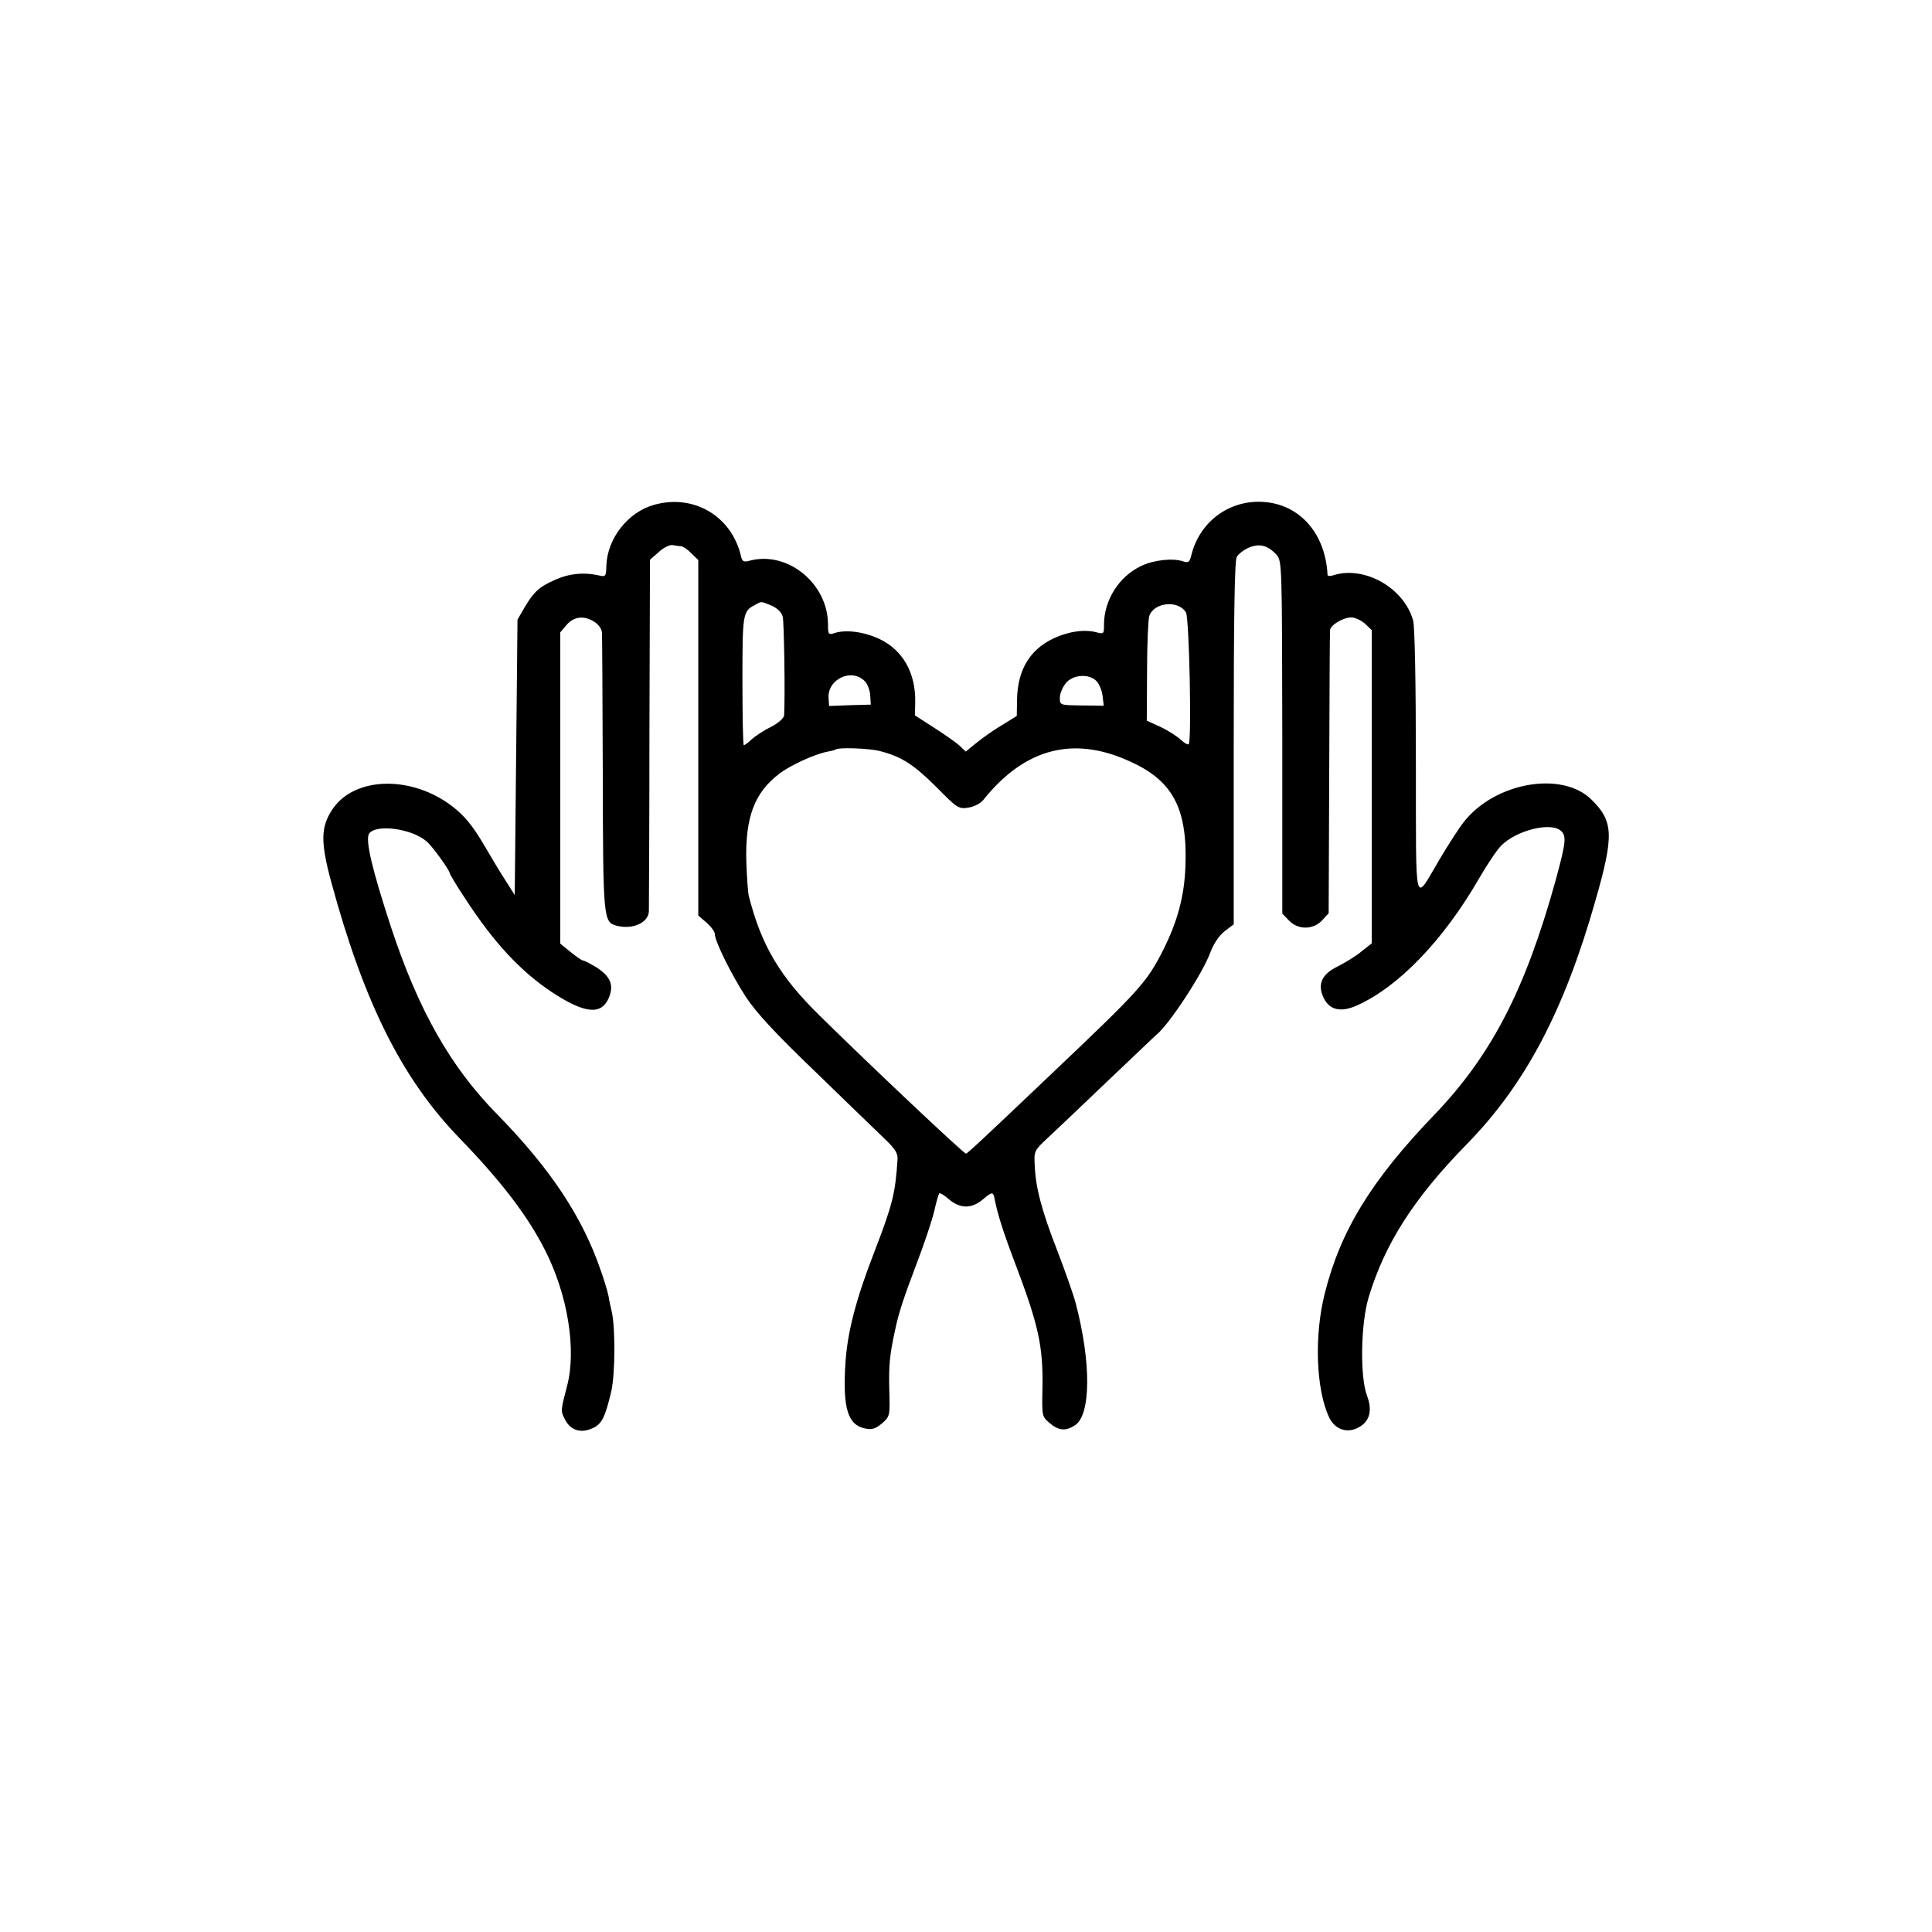
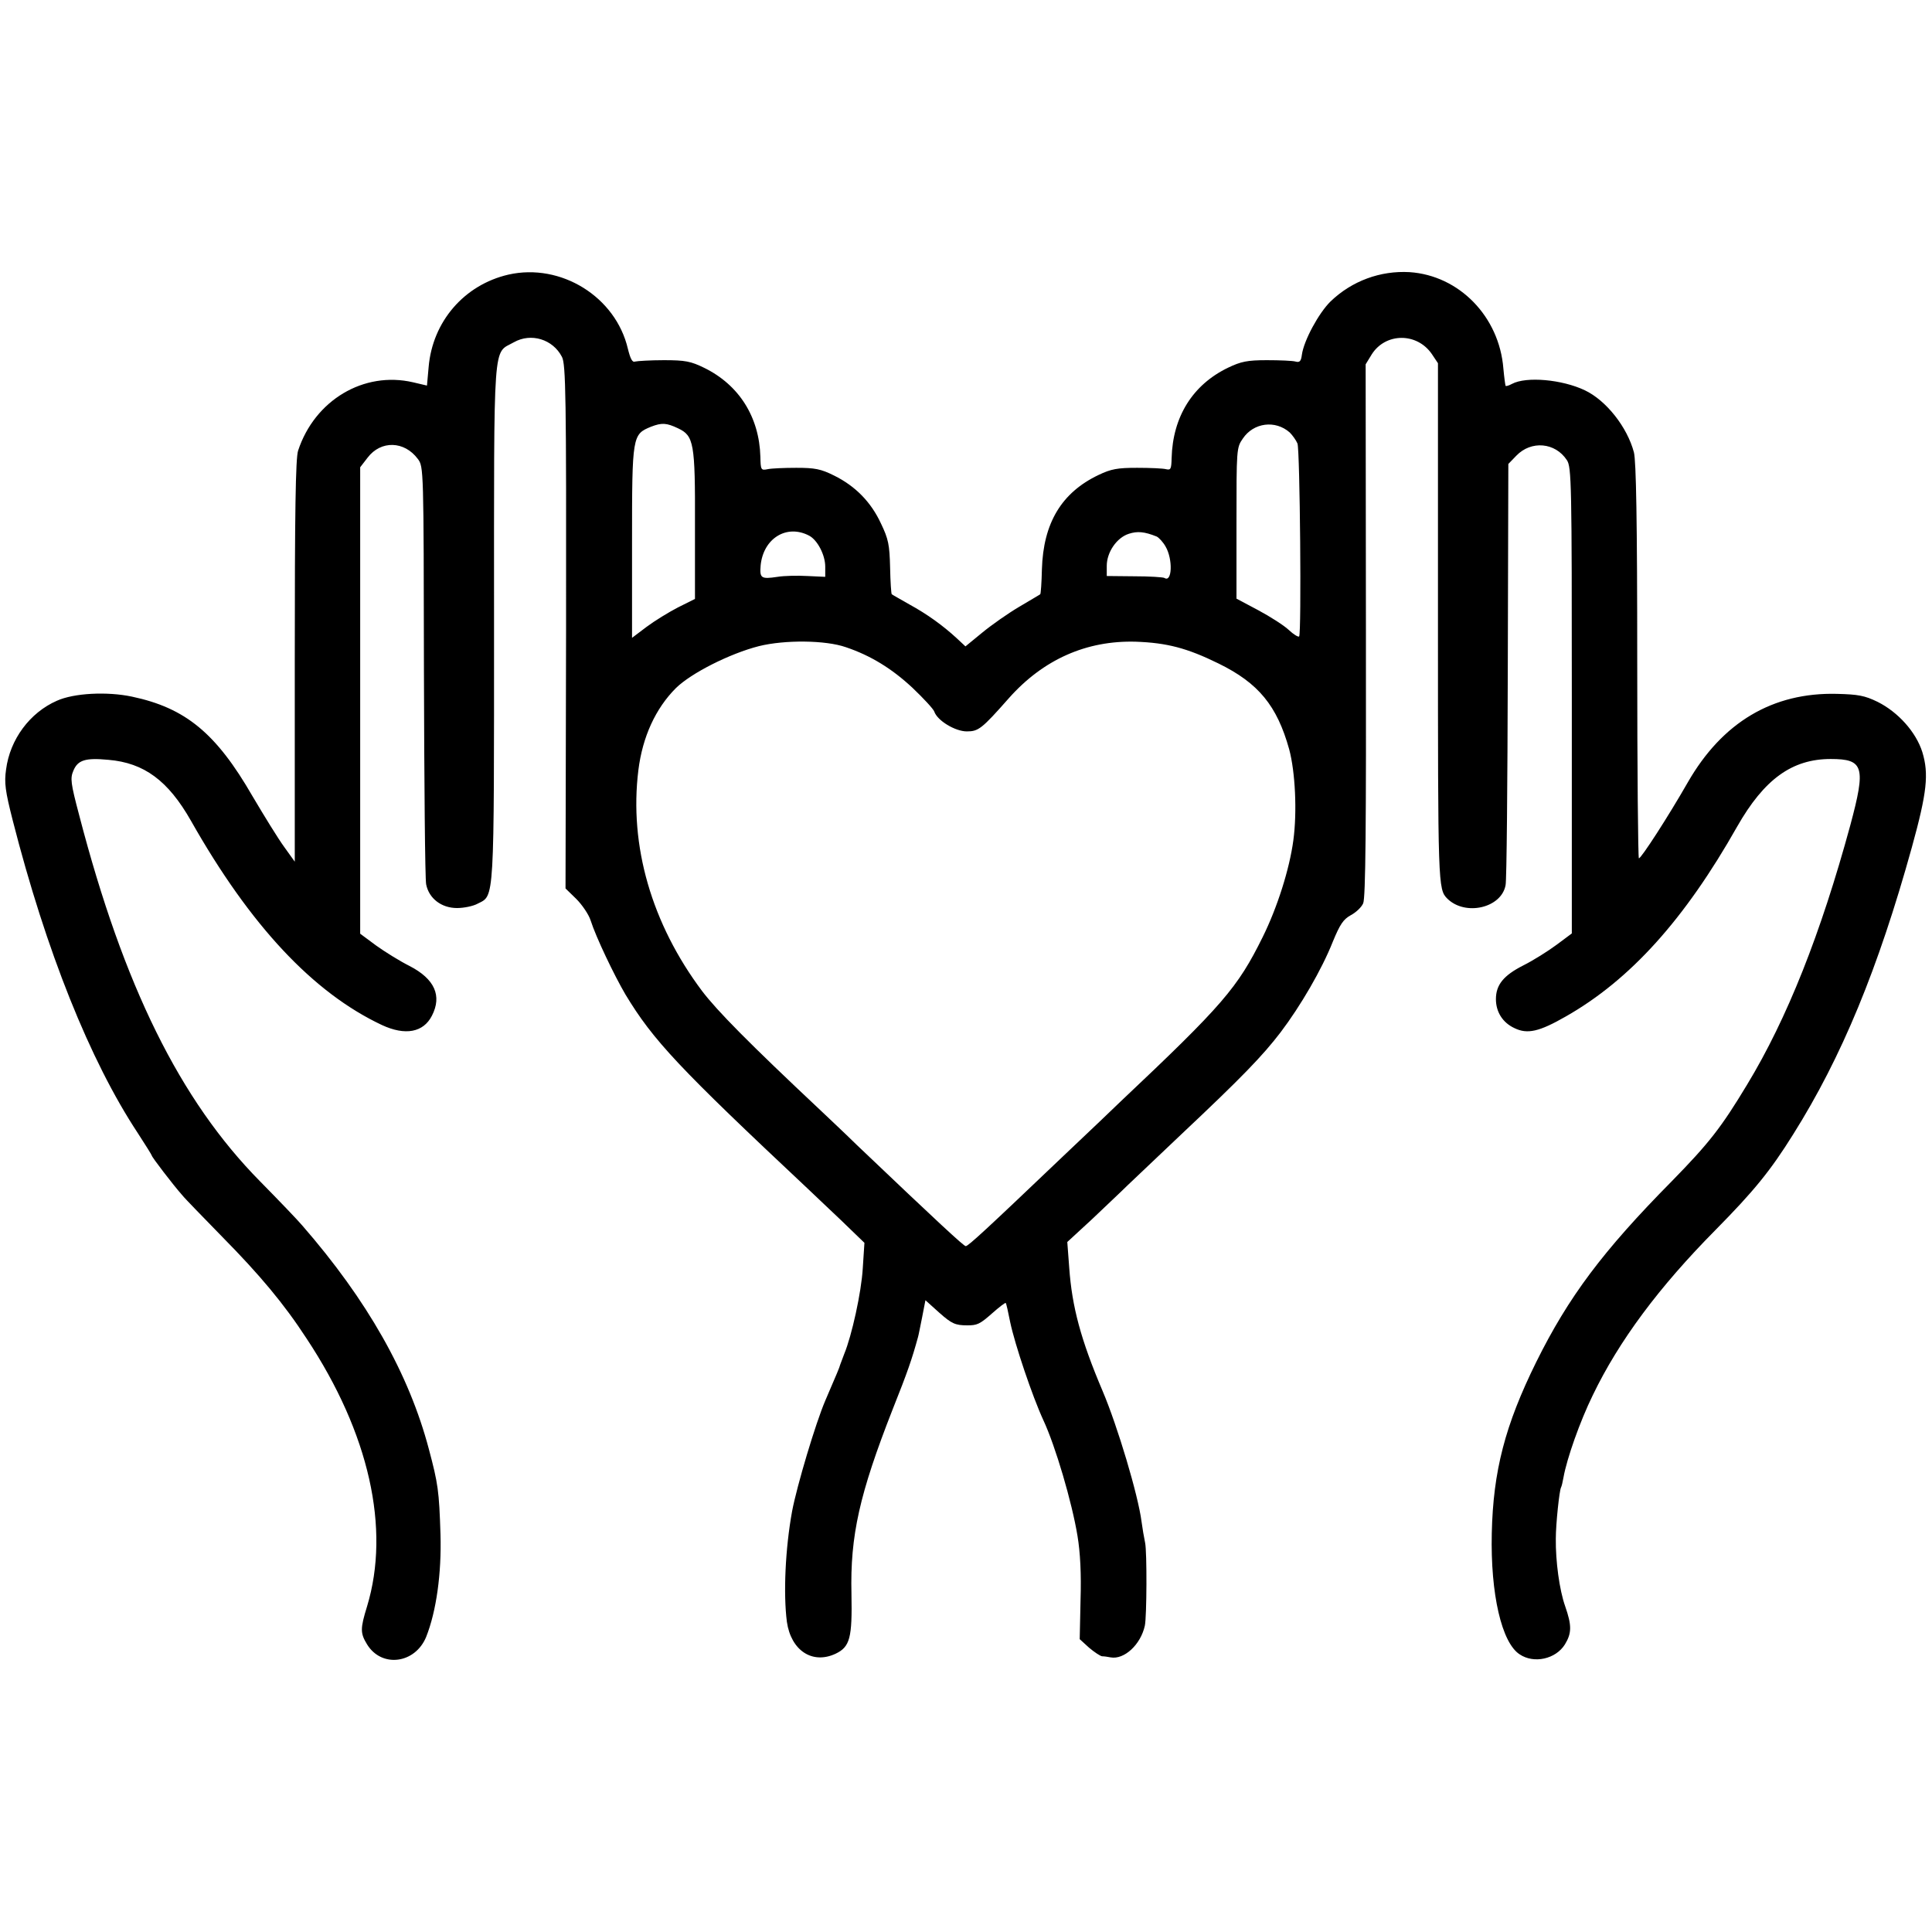
<svg xmlns="http://www.w3.org/2000/svg" version="1.0" width="700pt" height="700pt" viewBox="0 0 700 700" preserveAspectRatio="xMidYMid meet">
  <g transform="translate(0,700) scale(0.1,-0.1)" fill="#000000" stroke="none">
-     <path d="M2370 5171 c-94 -26 -169 -121 -173 -219 -1 -42 -2 -43 -31 -36 -52 11 -104 6 -153 -16 -59 -26 -78 -43 -112 -100 l-26 -45 -5 -499 -5 -499 -31 49 c-18 27 -55 89 -83 137 -38 64 -67 100 -109 133 -148 116 -358 112 -438 -9 -42 -63 -43 -118 -4 -262 119 -439 257 -715 467 -931 148 -153 245 -279 308 -404 82 -161 114 -360 80 -490 -24 -92 -24 -92 -8 -123 19 -38 55 -51 97 -33 36 15 48 38 71 136 14 63 15 232 1 290 -3 14 -9 38 -11 53 -3 16 -15 56 -27 90 -66 195 -182 371 -377 570 -169 172 -285 377 -384 677 -68 207 -94 316 -80 339 23 36 153 20 208 -27 21 -17 85 -106 85 -117 0 -3 25 -45 57 -93 102 -157 200 -262 313 -337 119 -78 179 -84 206 -20 19 46 6 77 -45 110 -23 14 -44 25 -49 25 -4 0 -24 14 -45 31 l-37 30 0 564 0 564 23 27 c27 31 64 35 102 10 14 -9 26 -26 26 -39 1 -12 2 -243 3 -513 1 -524 2 -535 50 -548 57 -15 115 10 117 52 0 9 2 300 2 645 l2 629 32 28 c17 16 40 27 50 25 10 -2 24 -4 31 -4 7 -1 24 -12 37 -26 l25 -24 0 -644 0 -644 30 -26 c17 -15 30 -33 30 -41 0 -27 61 -149 113 -229 38 -57 106 -131 251 -270 109 -106 220 -213 247 -239 43 -41 52 -56 51 -78 -8 -124 -18 -164 -83 -333 -68 -175 -99 -294 -106 -408 -10 -163 9 -223 73 -235 24 -5 37 0 60 19 28 25 29 26 26 123 -2 86 1 124 22 219 12 58 32 118 77 236 27 71 56 157 64 191 7 33 16 62 18 64 3 3 19 -7 36 -22 41 -34 82 -34 123 1 33 28 37 28 42 -1 11 -55 32 -121 75 -234 83 -219 101 -298 98 -449 -2 -102 -2 -103 26 -127 33 -28 58 -30 92 -8 58 38 59 228 2 444 -8 30 -38 115 -66 188 -57 146 -79 230 -82 310 -3 52 -1 54 47 99 27 25 125 118 218 207 93 88 171 163 175 166 46 36 170 225 197 301 12 31 31 59 51 75 l33 25 0 655 c0 450 3 662 11 676 6 11 26 26 44 34 39 16 69 8 100 -26 20 -22 20 -37 21 -661 l0 -639 24 -25 c33 -35 88 -34 120 0 l24 26 2 507 c1 279 2 513 3 519 2 19 48 46 77 46 14 0 36 -11 50 -23 l24 -23 0 -568 0 -567 -38 -30 c-20 -17 -59 -40 -84 -53 -59 -28 -76 -65 -52 -115 21 -43 61 -53 118 -28 151 66 316 237 446 463 29 50 64 102 79 117 54 55 177 86 215 55 23 -19 20 -42 -18 -182 -110 -396 -232 -632 -439 -848 -227 -236 -340 -419 -397 -647 -39 -153 -32 -349 16 -450 21 -44 66 -59 108 -35 39 22 49 61 29 114 -26 68 -23 262 6 357 59 195 164 359 357 556 211 216 351 482 464 879 69 240 66 290 -15 369 -107 104 -350 61 -462 -83 -16 -20 -54 -79 -85 -131 -97 -163 -87 -199 -88 345 0 299 -4 494 -10 517 -33 118 -176 199 -288 164 -12 -4 -22 -4 -22 1 -8 157 -109 265 -250 265 -117 0 -216 -79 -244 -195 -6 -24 -10 -27 -29 -21 -38 13 -108 5 -153 -17 -80 -38 -134 -124 -134 -212 0 -34 -1 -35 -27 -28 -44 12 -104 3 -160 -24 -83 -41 -126 -114 -128 -218 l-1 -61 -50 -31 c-28 -16 -69 -45 -93 -64 l-42 -34 -22 21 c-12 11 -53 40 -92 65 l-70 45 1 48 c2 106 -45 189 -130 229 -55 26 -123 35 -163 21 -21 -7 -23 -4 -23 31 0 148 -145 267 -282 232 -25 -7 -29 -4 -34 19 -35 143 -171 223 -314 183z m425 -365 c22 -10 37 -24 41 -41 5 -21 9 -287 5 -357 -1 -10 -21 -28 -48 -42 -27 -13 -58 -34 -70 -45 -12 -12 -25 -21 -28 -21 -3 0 -5 105 -5 233 0 243 1 252 45 275 25 14 20 14 60 -2z m1502 -25 c12 -20 21 -466 10 -477 -3 -4 -16 4 -29 16 -13 12 -45 33 -73 46 l-50 23 1 178 c0 98 4 189 8 201 17 50 105 59 133 13z m-1162 -251 c9 -10 17 -32 18 -50 l2 -33 -75 -2 -76 -3 -2 28 c-5 70 86 112 133 60z m839 1 c9 -10 19 -34 21 -53 l4 -35 -79 1 c-79 1 -80 1 -80 27 0 15 9 38 21 53 25 32 86 37 113 7z m-787 -252 c79 -20 124 -49 207 -132 75 -76 80 -79 115 -73 20 3 44 15 54 28 152 190 332 235 542 134 147 -69 198 -171 190 -376 -4 -106 -28 -197 -80 -301 -61 -120 -82 -143 -416 -460 -249 -237 -294 -278 -299 -279 -8 0 -337 310 -530 500 -145 142 -212 256 -257 434 -3 11 -7 68 -9 126 -4 158 29 248 120 317 41 31 128 71 176 80 13 2 26 6 27 7 9 9 119 5 160 -5z" />
+     <path d="M1842 6005 c-160 -37 -275 -170 -289 -335 l-6 -67 -51 12 c-178 41 -356 -65 -416 -248 -9 -28 -12 -219 -12 -763 l0 -726 -38 53 c-22 30 -73 113 -115 184 -132 229 -243 320 -437 361 -90 19 -210 13 -272 -15 -98 -43 -170 -140 -184 -249 -7 -48 -3 -78 24 -184 121 -474 280 -871 453 -1133 28 -43 51 -80 51 -82 0 -5 77 -106 110 -143 11 -14 77 -81 144 -150 138 -140 225 -244 307 -370 227 -343 304 -689 219 -970 -25 -81 -25 -97 0 -138 53 -86 174 -70 214 27 37 93 56 230 52 371 -5 159 -9 185 -42 309 -72 273 -223 540 -459 811 -16 19 -85 91 -153 160 -290 294 -494 707 -655 1326 -31 117 -33 134 -21 162 16 38 43 47 127 39 129 -11 216 -75 299 -221 215 -380 443 -623 692 -740 84 -39 150 -27 181 34 37 72 10 133 -81 180 -34 17 -89 51 -121 74 l-58 43 0 845 0 845 27 35 c48 63 133 61 182 -5 21 -28 21 -35 22 -767 1 -406 4 -754 8 -774 10 -51 55 -86 112 -86 25 0 59 7 75 16 61 31 59 -6 59 1020 0 1047 -5 970 72 1014 62 35 141 11 174 -53 14 -26 16 -142 15 -978 l-2 -948 39 -38 c21 -21 45 -56 52 -78 19 -60 85 -198 126 -268 101 -167 192 -264 664 -707 15 -14 66 -63 115 -109 l87 -84 -6 -92 c-5 -87 -40 -245 -67 -310 -6 -16 -13 -34 -15 -40 -2 -9 -11 -30 -54 -130 -35 -82 -102 -306 -120 -400 -25 -137 -32 -300 -19 -401 15 -104 92 -155 176 -116 53 25 61 58 58 217 -5 211 29 362 149 668 55 138 70 182 92 262 2 6 8 38 15 72 l12 62 50 -45 c45 -40 58 -46 102 -46 35 0 45 4 89 43 26 23 48 40 50 38 2 -2 9 -33 16 -69 17 -81 80 -268 120 -355 44 -94 104 -298 124 -420 10 -60 14 -138 11 -232 l-3 -142 34 -31 c19 -16 40 -30 47 -31 7 0 21 -2 31 -4 49 -9 109 46 124 115 7 33 8 267 1 300 -4 19 -10 54 -13 77 -12 95 -87 346 -141 473 -79 186 -111 305 -121 447 l-7 93 89 82 c48 46 107 101 129 123 23 22 111 105 195 185 221 208 295 285 360 370 72 95 149 227 189 328 26 63 38 81 65 96 19 10 39 29 45 43 9 19 11 279 10 989 l-1 964 22 36 c50 79 164 80 218 1 l22 -33 0 -943 c0 -950 0 -963 34 -997 65 -64 196 -34 211 49 4 17 7 368 8 779 l2 747 29 30 c54 56 141 48 183 -16 17 -25 18 -84 18 -871 l0 -844 -55 -41 c-31 -23 -85 -57 -121 -75 -71 -36 -99 -70 -99 -122 0 -46 24 -85 67 -105 47 -23 90 -13 186 42 234 133 431 352 621 688 98 172 199 245 339 245 120 0 128 -28 71 -240 -107 -393 -229 -701 -374 -940 -94 -156 -138 -212 -273 -350 -250 -253 -374 -419 -491 -655 -113 -229 -156 -395 -161 -620 -5 -221 36 -397 101 -439 52 -35 131 -17 164 36 25 41 25 69 1 138 -21 59 -35 164 -34 245 0 54 13 176 19 186 2 3 6 20 9 37 12 67 59 201 106 297 95 197 239 391 446 600 137 139 197 212 280 345 176 280 308 600 430 1040 55 199 62 266 38 345 -23 73 -88 145 -162 182 -47 23 -71 27 -147 29 -233 6 -416 -103 -541 -321 -71 -124 -168 -274 -177 -275 -3 0 -6 321 -6 713 0 512 -4 726 -12 758 -24 91 -100 188 -178 225 -82 39 -212 51 -264 23 -11 -6 -21 -9 -23 -7 -1 2 -5 30 -8 63 -15 188 -160 337 -340 349 -106 6 -209 -32 -286 -106 -43 -42 -97 -142 -104 -193 -3 -24 -8 -29 -23 -25 -10 3 -57 5 -104 5 -71 0 -94 -5 -140 -27 -129 -62 -201 -178 -205 -328 -1 -39 -3 -44 -20 -40 -11 3 -58 5 -105 5 -71 0 -94 -4 -140 -26 -134 -64 -200 -174 -205 -342 -1 -48 -4 -89 -6 -90 -2 -2 -37 -22 -77 -46 -39 -23 -99 -65 -133 -93 l-61 -50 -31 29 c-51 47 -108 88 -172 123 -33 19 -62 35 -64 37 -2 1 -5 45 -6 97 -2 82 -6 103 -33 159 -36 78 -93 136 -170 174 -48 24 -70 28 -137 28 -44 0 -91 -2 -104 -5 -24 -5 -25 -2 -26 45 -4 144 -77 260 -203 322 -49 24 -69 28 -147 28 -49 0 -96 -3 -104 -5 -10 -4 -17 10 -26 46 -44 189 -243 312 -433 269z m615 -557 c57 -27 62 -53 61 -349 l0 -269 -62 -31 c-33 -17 -85 -49 -113 -70 l-53 -40 0 347 c0 387 1 390 69 418 39 15 56 14 98 -6z m2216 -15 c10 -10 23 -28 28 -40 9 -24 15 -690 6 -699 -3 -3 -20 7 -38 24 -17 16 -67 48 -110 71 l-79 42 0 273 c0 268 0 274 23 307 39 58 118 68 170 22z m-1741 -374 c30 -16 58 -70 58 -112 l0 -37 -65 3 c-35 2 -84 1 -108 -3 -60 -9 -65 -5 -61 42 10 98 95 150 176 107z m1259 -3 c8 -4 23 -20 32 -36 27 -46 24 -132 -4 -114 -6 3 -55 6 -110 6 l-99 1 0 37 c0 49 36 102 80 116 31 10 56 8 101 -10z m-1126 -401 c89 -30 166 -77 241 -147 40 -38 76 -77 79 -86 11 -33 76 -72 118 -72 42 0 54 9 152 120 125 141 282 210 460 205 113 -4 186 -23 300 -79 145 -71 212 -153 256 -311 22 -82 29 -226 15 -330 -14 -104 -58 -243 -111 -350 -91 -184 -144 -246 -517 -598 -18 -18 -112 -107 -208 -198 -279 -266 -342 -324 -351 -324 -7 0 -100 86 -394 366 -49 48 -109 104 -131 125 -262 246 -375 361 -430 433 -183 244 -265 527 -231 801 15 120 62 223 136 297 55 54 195 125 301 152 93 23 241 22 315 -4z" />
  </g>
</svg>
